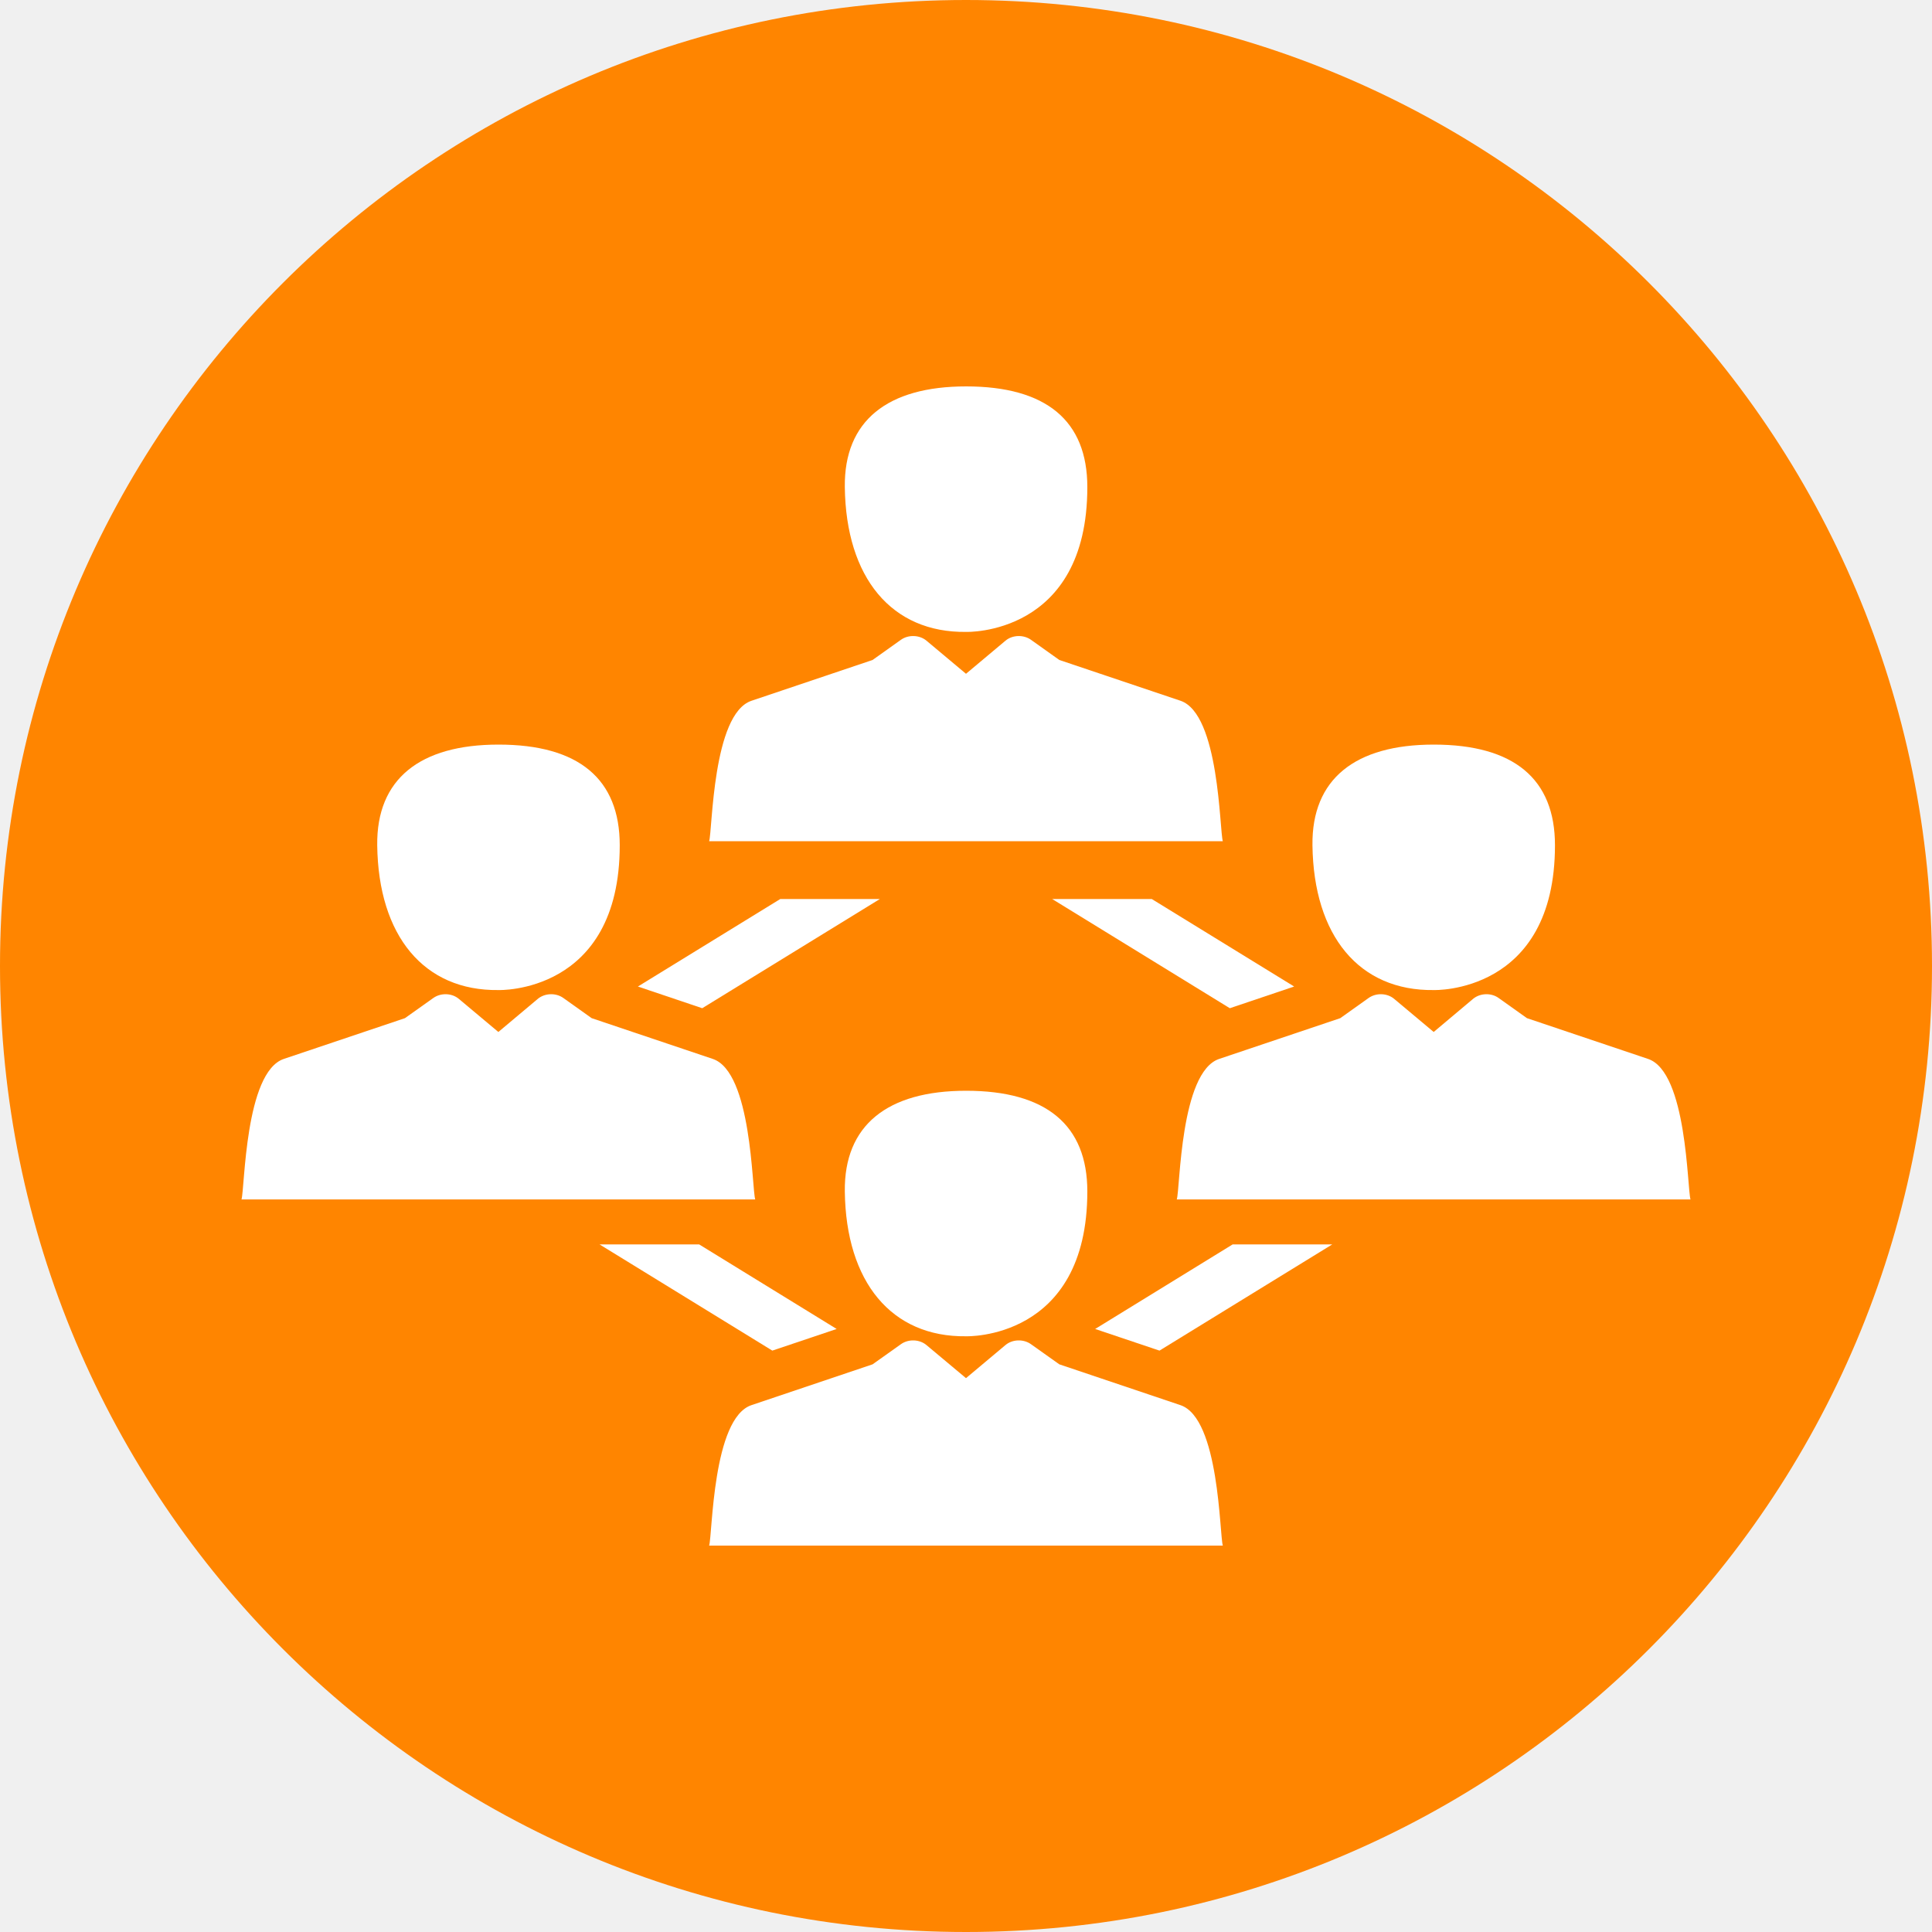
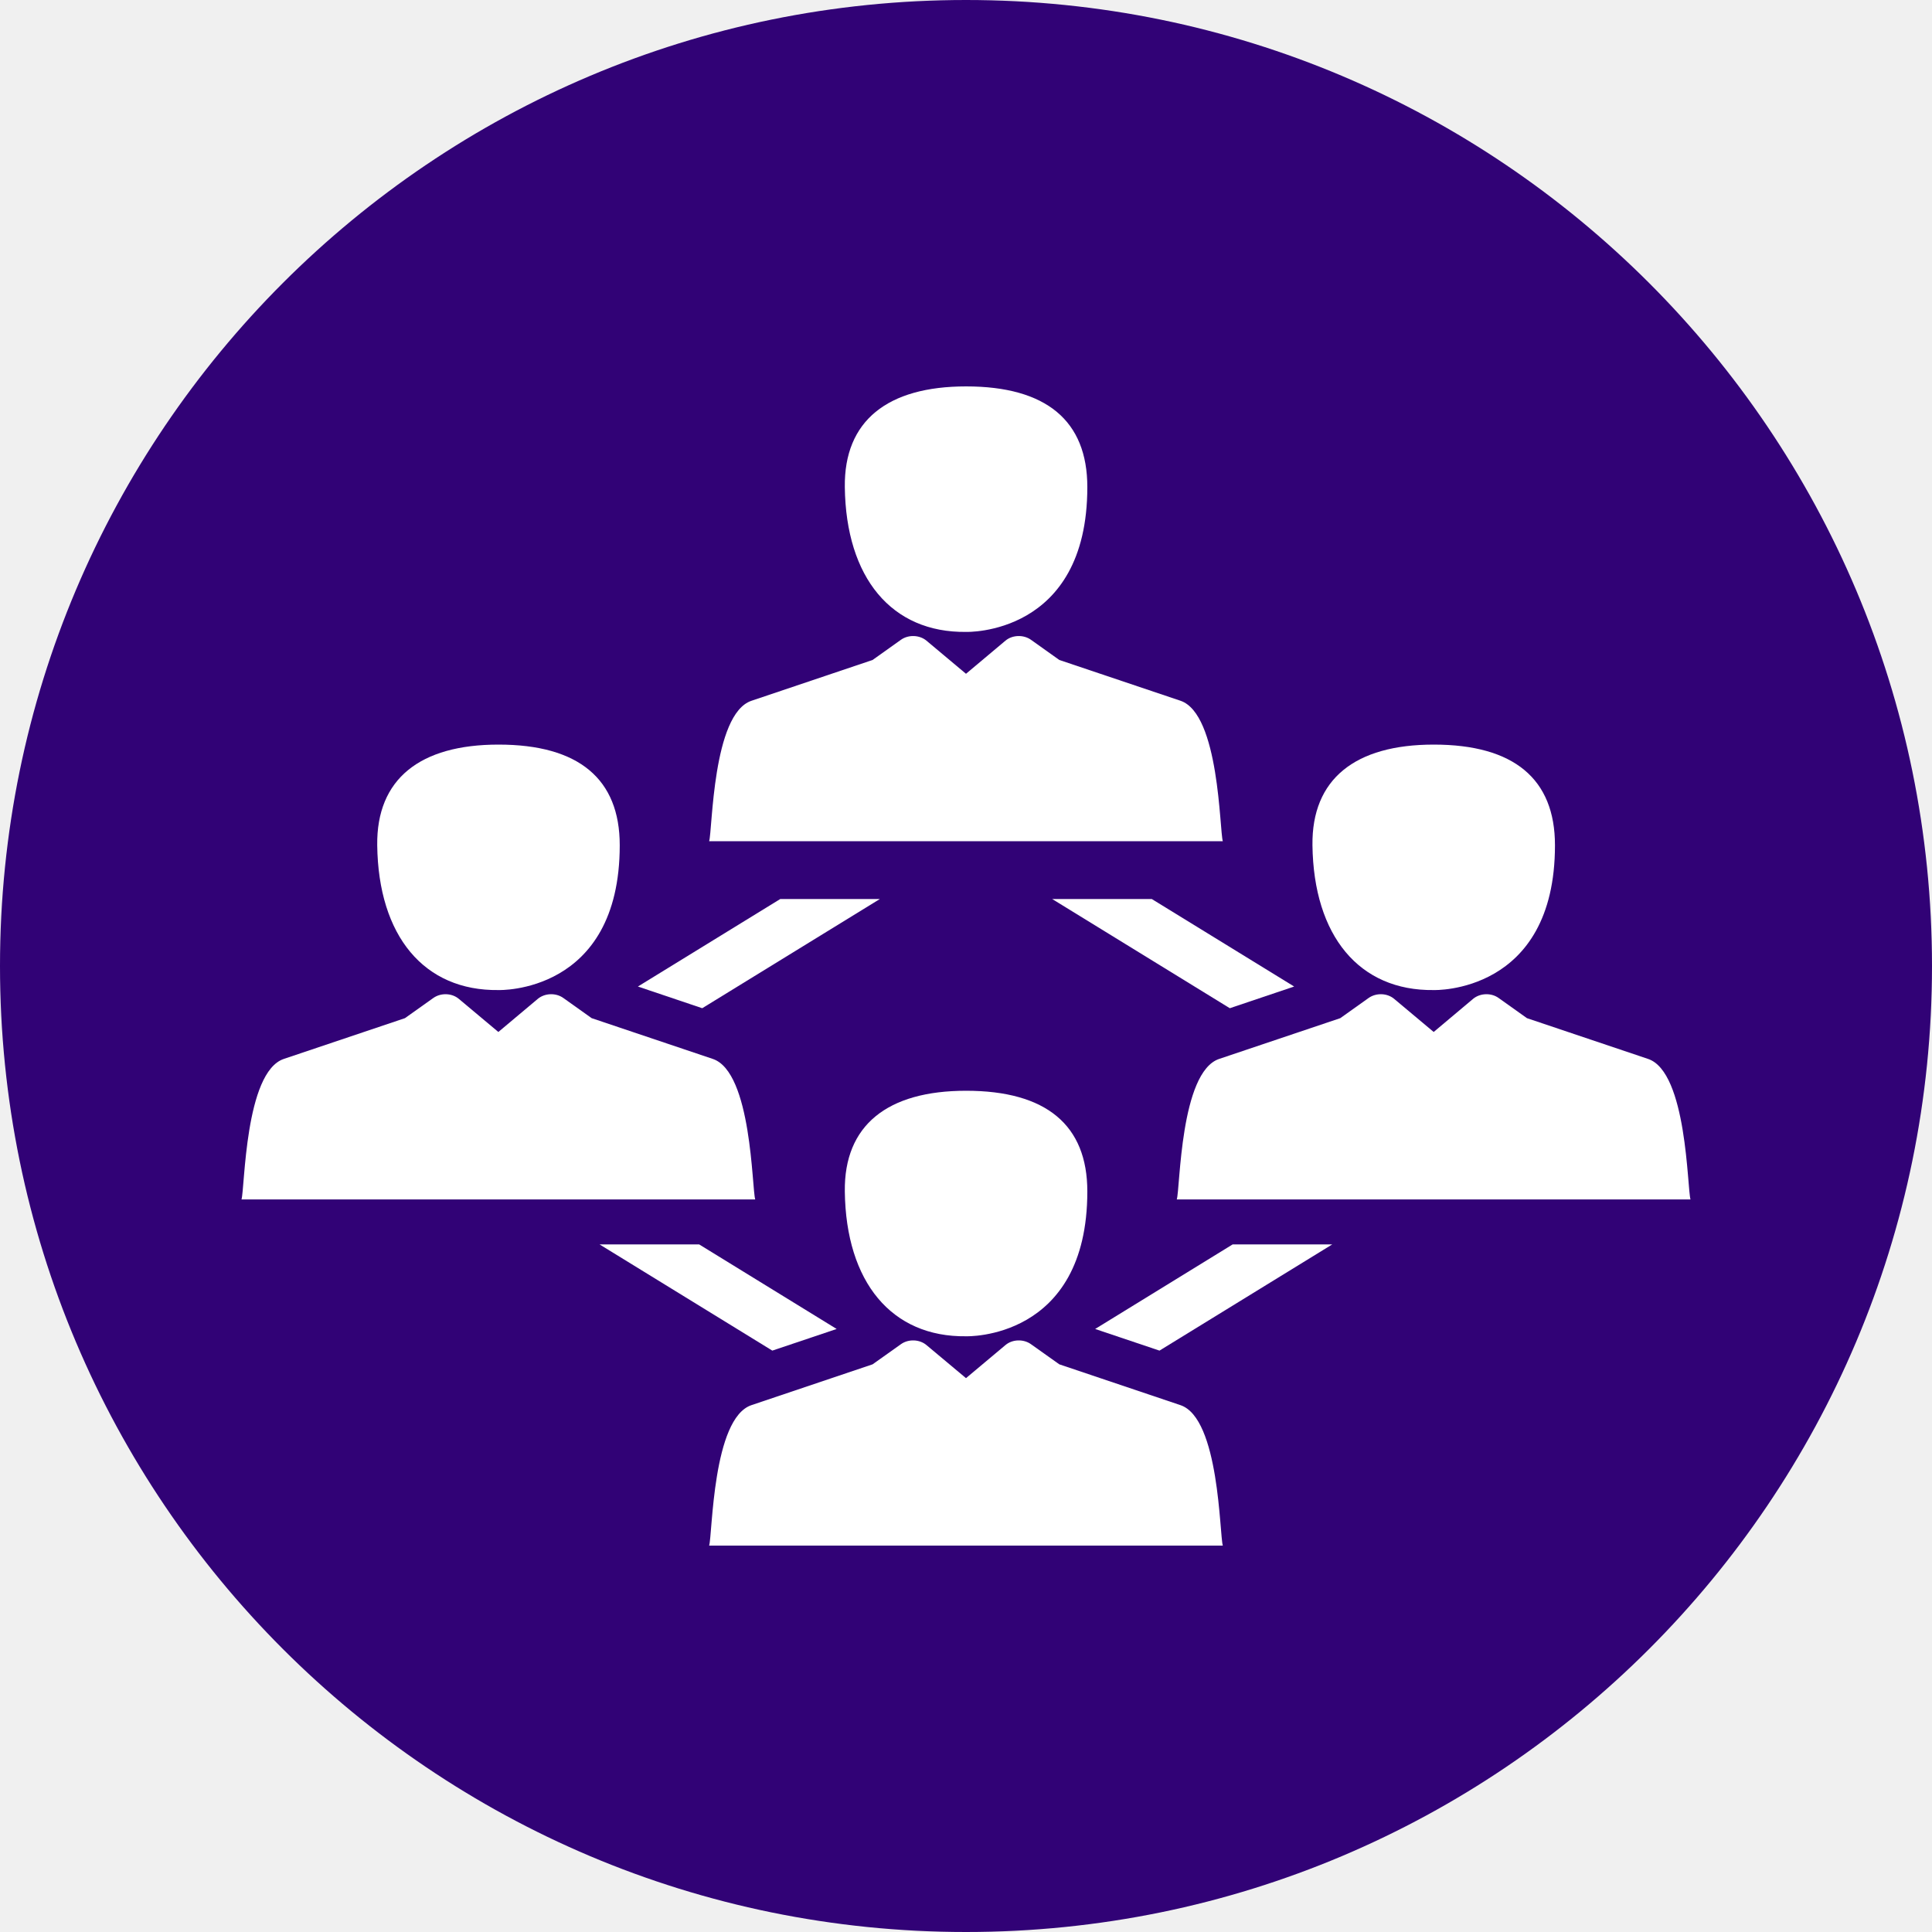
<svg xmlns="http://www.w3.org/2000/svg" width="40" height="40" viewBox="0 0 40 40" fill="none">
-   <rect width="40" height="40" rx="20" fill="#FF8500" />
-   <path d="M22.674 27.515L24.006 27.963L27.583 25.764H25.521L22.674 27.515Z" fill="#ffffff" />
-   <path d="M21.784 18.613L25.462 20.874L26.794 20.425L23.846 18.613H21.784Z" fill="#ffffff" />
-   <path d="M17.322 27.515L14.475 25.764H12.413L15.99 27.963L17.322 27.515Z" fill="#ffffff" />
-   <path d="M18.217 18.613H16.155L13.207 20.425L14.539 20.874L18.217 18.613Z" fill="#ffffff" />
-   <path d="M20.002 8C18.374 8 17.474 8.712 17.491 10.084C17.514 11.963 18.46 13.102 20.002 13.083C20.002 13.083 22.512 13.168 22.512 10.084C22.512 8.712 21.663 8 20.002 8Z" fill="#ffffff" />
-   <path d="M24.44 14.508L21.932 13.664L21.345 13.246C21.19 13.136 20.96 13.144 20.817 13.265L20 13.95L19.181 13.264C19.037 13.144 18.808 13.136 18.653 13.246L18.066 13.664L15.558 14.509C14.75 14.78 14.751 17.195 14.682 17.417H25.317C25.248 17.196 25.248 14.78 24.44 14.508Z" fill="#ffffff" />
-   <path d="M10.321 20.498C10.321 20.498 12.831 20.584 12.831 17.5C12.831 16.128 11.983 15.416 10.321 15.416C8.694 15.416 7.793 16.128 7.81 17.5C7.833 19.378 8.779 20.518 10.321 20.498Z" fill="#ffffff" />
-   <path d="M14.758 21.924L12.25 21.08L11.663 20.662C11.508 20.551 11.279 20.56 11.135 20.68L10.318 21.366L9.499 20.68C9.355 20.559 9.127 20.552 8.972 20.662L8.384 21.08L5.876 21.924C5.069 22.196 5.069 24.611 5 24.833H15.636C15.566 24.611 15.566 22.196 14.758 21.924Z" fill="#ffffff" />
-   <path d="M29.684 20.498C29.684 20.498 32.194 20.584 32.194 17.5C32.194 16.128 31.346 15.416 29.684 15.416C28.057 15.416 27.156 16.128 27.173 17.5C27.197 19.378 28.142 20.518 29.684 20.498Z" fill="#ffffff" />
-   <path d="M34.122 21.924L31.614 21.08L31.027 20.662C30.872 20.551 30.643 20.56 30.499 20.68L29.683 21.366L28.864 20.68C28.72 20.559 28.491 20.552 28.336 20.662L27.749 21.08L25.241 21.924C24.433 22.196 24.434 24.611 24.364 24.833H35C34.931 24.611 34.93 22.196 34.122 21.924Z" fill="#ffffff" />
-   <path d="M20.002 22.583C18.374 22.583 17.474 23.295 17.491 24.667C17.514 26.546 18.46 27.686 20.002 27.666C20.002 27.666 22.512 27.752 22.512 24.667C22.512 23.295 21.663 22.583 20.002 22.583Z" fill="#ffffff" />
-   <path d="M24.44 29.092L21.932 28.247L21.345 27.83C21.19 27.719 20.96 27.727 20.817 27.848L20 28.533L19.181 27.848C19.037 27.727 18.808 27.719 18.653 27.83L18.066 28.247L15.558 29.092C14.75 29.363 14.751 31.778 14.682 32H25.317C25.248 31.779 25.248 29.363 24.44 29.092Z" fill="#ffffff" />
+   <rect width="40" height="40" rx="20" fill="#310276" />
+   <path d="M22.674 27.515L24.006 27.963L27.583 25.764H25.521L22.674 27.515Z" fill="white" />
+   <path d="M21.784 18.613L25.462 20.874L26.794 20.425L23.846 18.613H21.784Z" fill="white" />
+   <path d="M17.322 27.515L14.475 25.764H12.413L15.99 27.963L17.322 27.515Z" fill="white" />
+   <path d="M18.217 18.613H16.155L13.207 20.425L14.539 20.874L18.217 18.613Z" fill="white" />
+   <path d="M20.002 8C18.374 8 17.474 8.712 17.491 10.084C17.514 11.963 18.46 13.102 20.002 13.083C20.002 13.083 22.512 13.168 22.512 10.084C22.512 8.712 21.663 8 20.002 8Z" fill="white" />
+   <path d="M24.44 14.508L21.932 13.664L21.345 13.246C21.19 13.136 20.96 13.144 20.817 13.264L20 13.95L19.181 13.264C19.037 13.144 18.808 13.136 18.653 13.246L18.066 13.664L15.558 14.509C14.75 14.78 14.751 17.195 14.682 17.417H25.317C25.248 17.196 25.248 14.78 24.44 14.508Z" fill="white" />
+   <path d="M10.321 20.498C10.321 20.498 12.831 20.584 12.831 17.5C12.831 16.128 11.983 15.416 10.321 15.416C8.694 15.416 7.793 16.128 7.81 17.5C7.833 19.378 8.779 20.518 10.321 20.498Z" fill="white" />
+   <path d="M14.758 21.924L12.25 21.08L11.663 20.662C11.508 20.551 11.279 20.56 11.135 20.68L10.318 21.366L9.499 20.68C9.355 20.559 9.127 20.552 8.972 20.662L8.384 21.08L5.876 21.924C5.069 22.196 5.069 24.611 5 24.833H15.636C15.566 24.611 15.566 22.196 14.758 21.924Z" fill="white" />
+   <path d="M29.684 20.498C29.684 20.498 32.194 20.584 32.194 17.5C32.194 16.128 31.346 15.416 29.684 15.416C28.057 15.416 27.156 16.128 27.173 17.5C27.197 19.378 28.142 20.518 29.684 20.498Z" fill="white" />
+   <path d="M34.122 21.924L31.614 21.08L31.027 20.662C30.872 20.551 30.643 20.56 30.499 20.68L29.683 21.366L28.864 20.68C28.72 20.559 28.491 20.552 28.336 20.662L27.749 21.08L25.241 21.924C24.433 22.196 24.434 24.611 24.364 24.833H35C34.931 24.611 34.93 22.196 34.122 21.924Z" fill="white" />
+   <path d="M20.002 22.583C18.374 22.583 17.474 23.295 17.491 24.667C17.514 26.546 18.46 27.686 20.002 27.666C20.002 27.666 22.512 27.752 22.512 24.667C22.512 23.295 21.663 22.583 20.002 22.583Z" fill="white" />
+   <path d="M24.44 29.092L21.932 28.247L21.345 27.83C21.19 27.719 20.96 27.727 20.817 27.848L20 28.533L19.181 27.848C19.037 27.727 18.808 27.719 18.653 27.83L18.066 28.247L15.558 29.092C14.75 29.363 14.751 31.778 14.682 32H25.317C25.248 31.779 25.248 29.363 24.44 29.092Z" fill="white" />
</svg>
